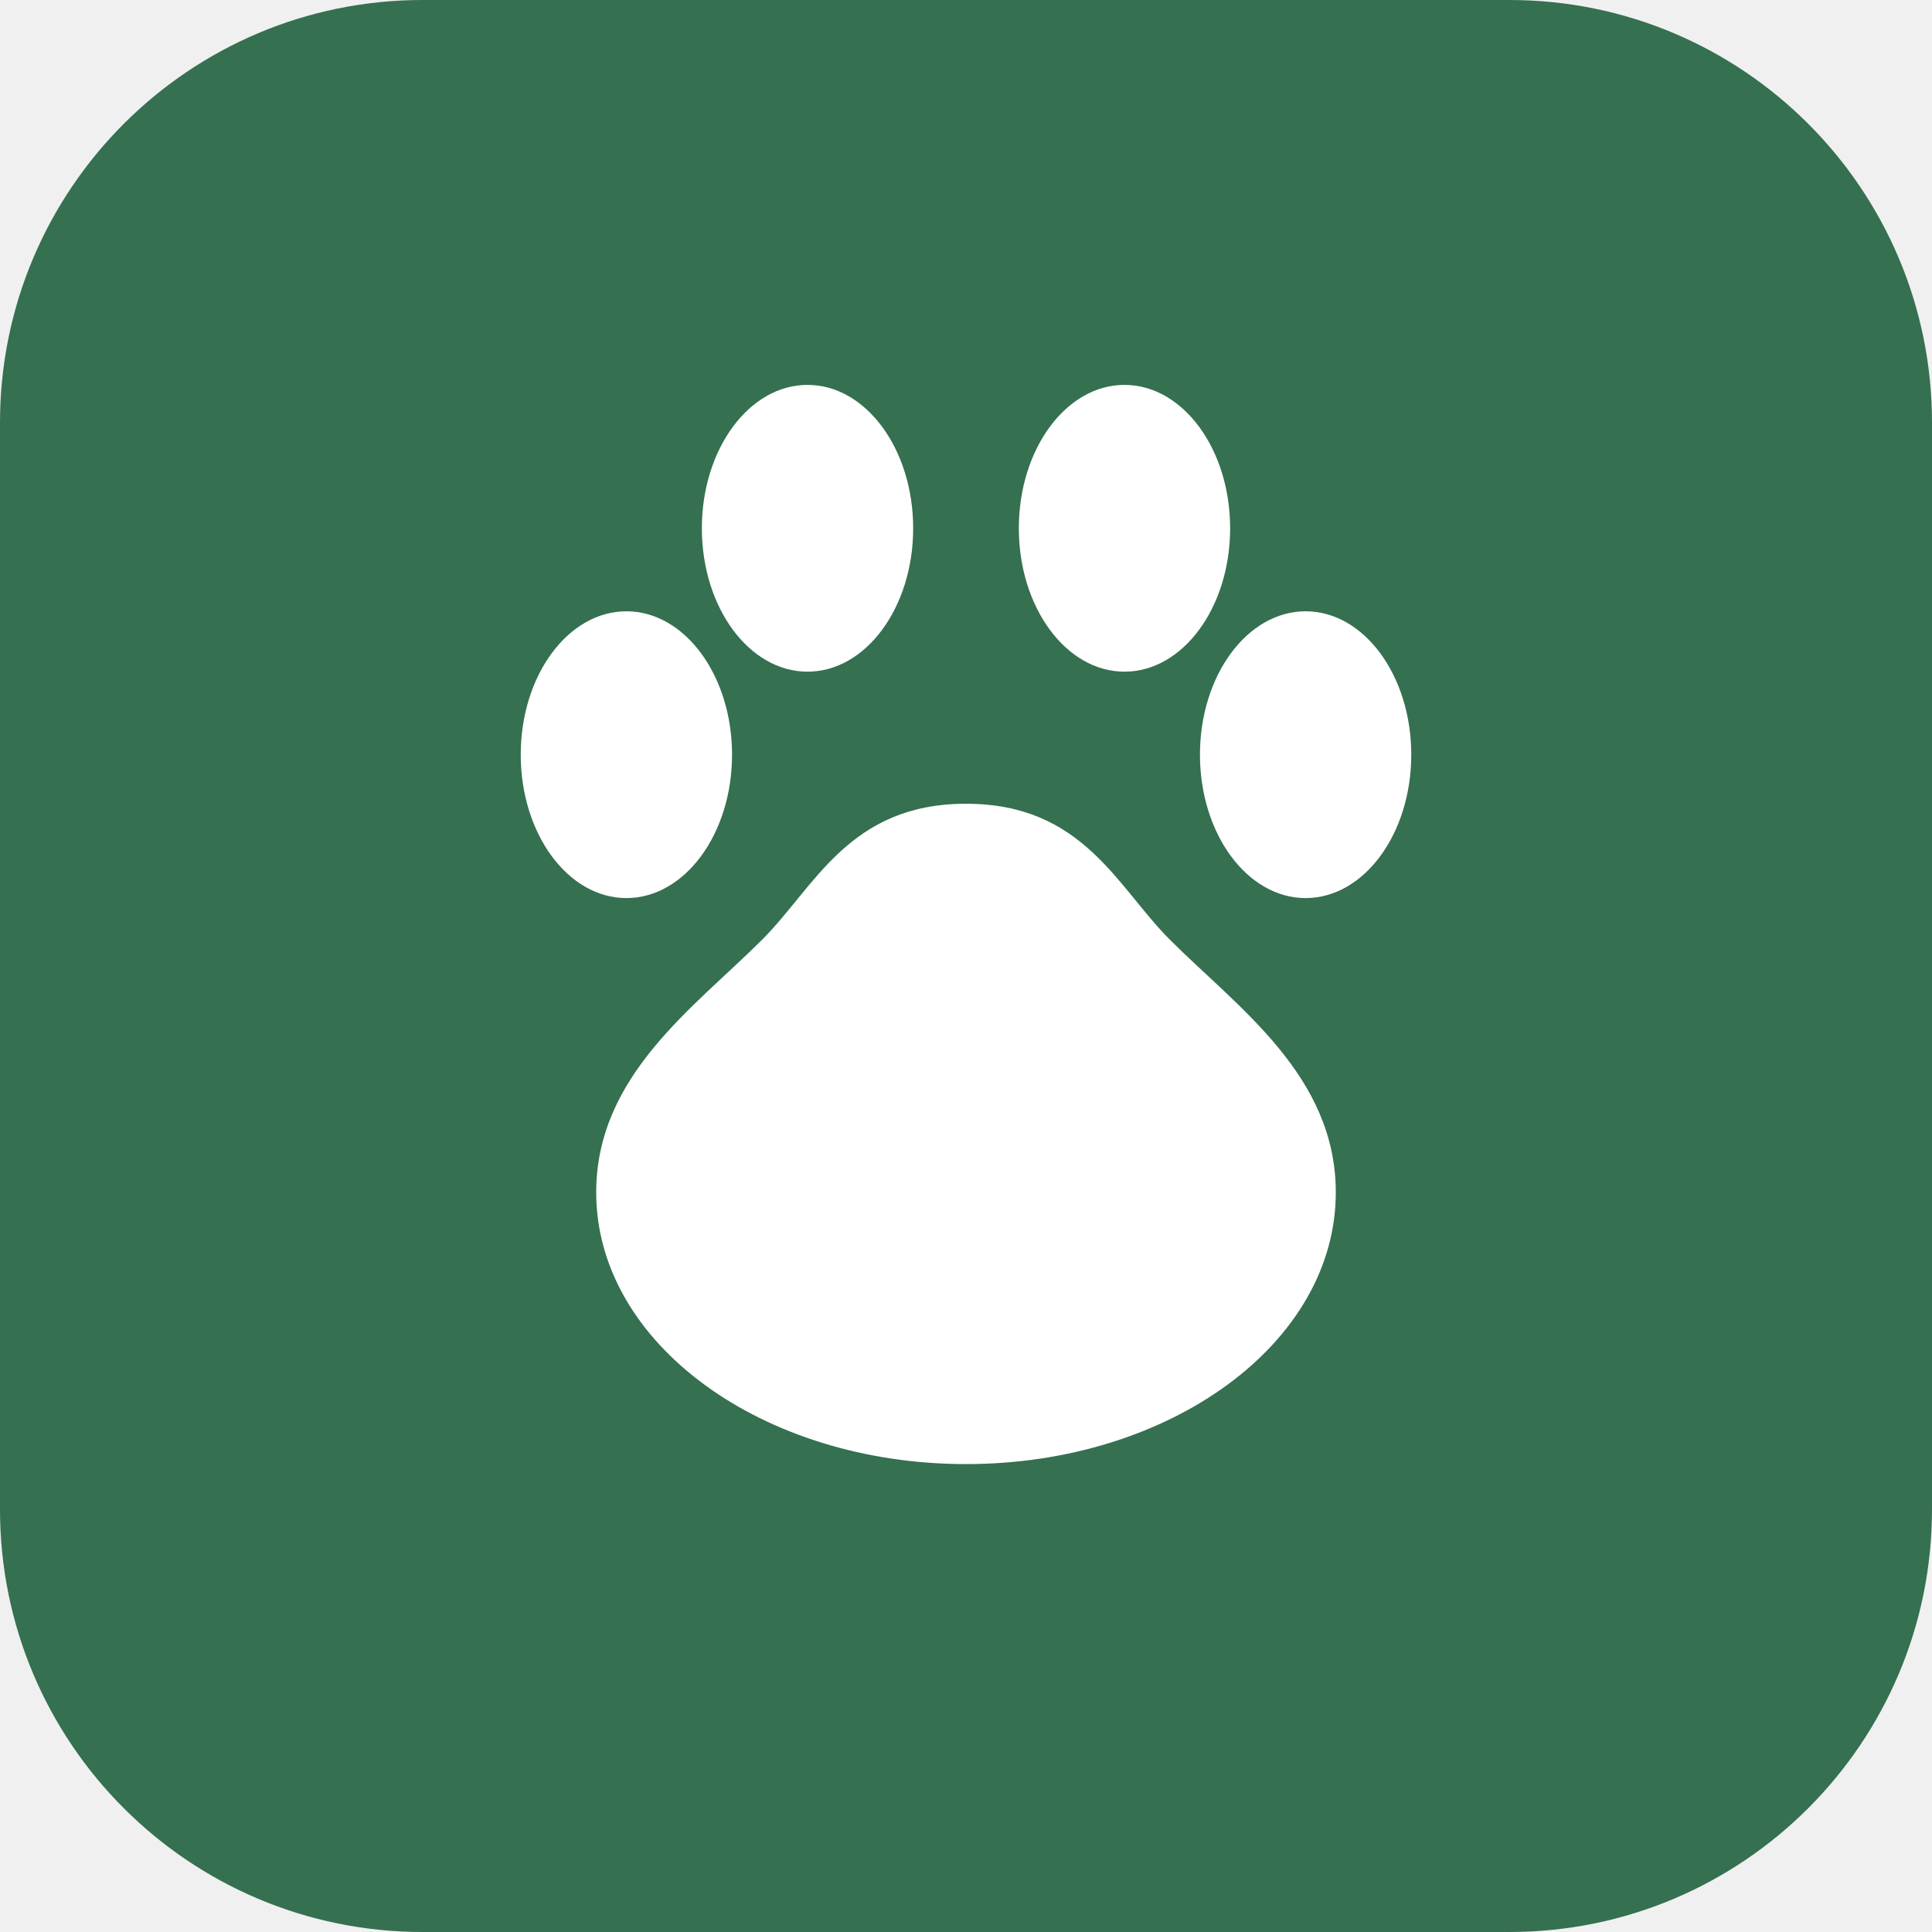
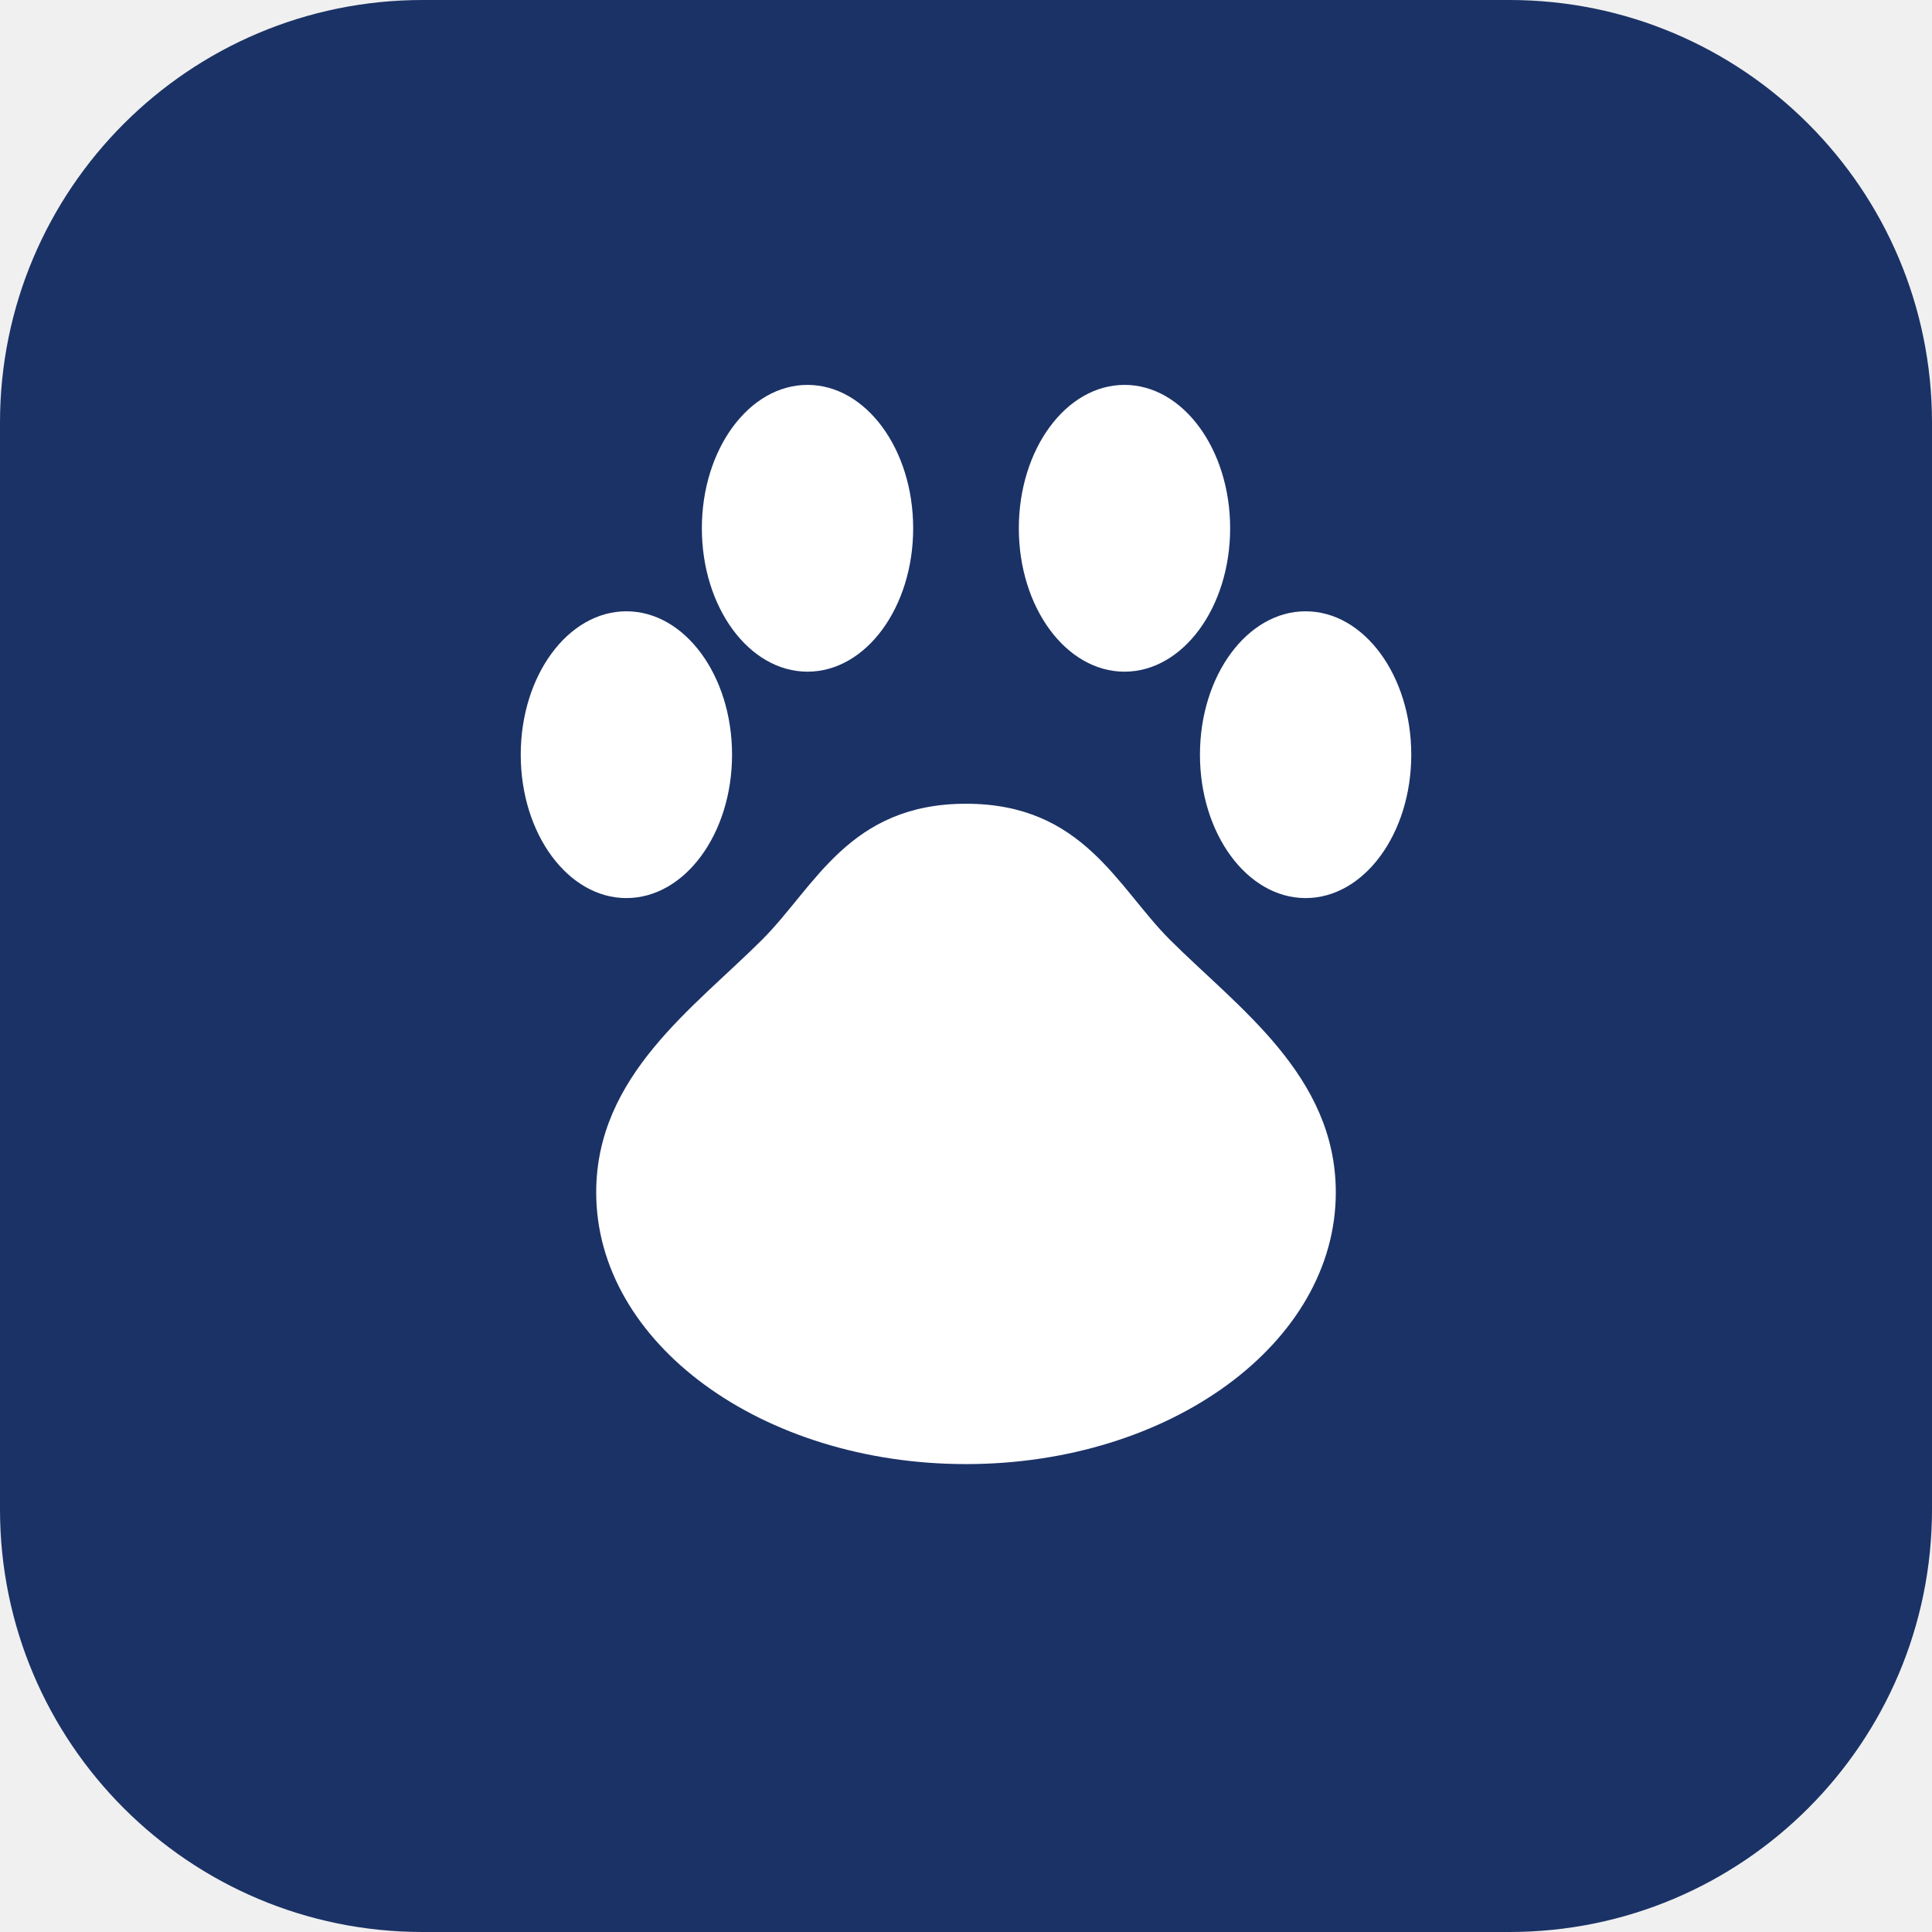
<svg xmlns="http://www.w3.org/2000/svg" viewBox="0 0 512 512" role="img" aria-label="Paw">
-   <rect width="512" height="512" rx="112" fill="#357050" />
+   <rect width="512" height="512" rx="112" fill="#1B3266" />
  <g fill="#FFFFFF">
    <path d="M256 388c-54 0-98-32-98-72 0-31 26-49 44-67 14-14 23-36 54-36s40 22 54 36c18 18 44 36 44 67 0 40-44 72-98 72z" />
    <ellipse cx="166" cy="200" rx="28" ry="38" />
    <ellipse cx="346" cy="200" rx="28" ry="38" />
    <ellipse cx="214" cy="140" rx="28" ry="38" />
    <ellipse cx="298" cy="140" rx="28" ry="38" />
  </g>
</svg>
